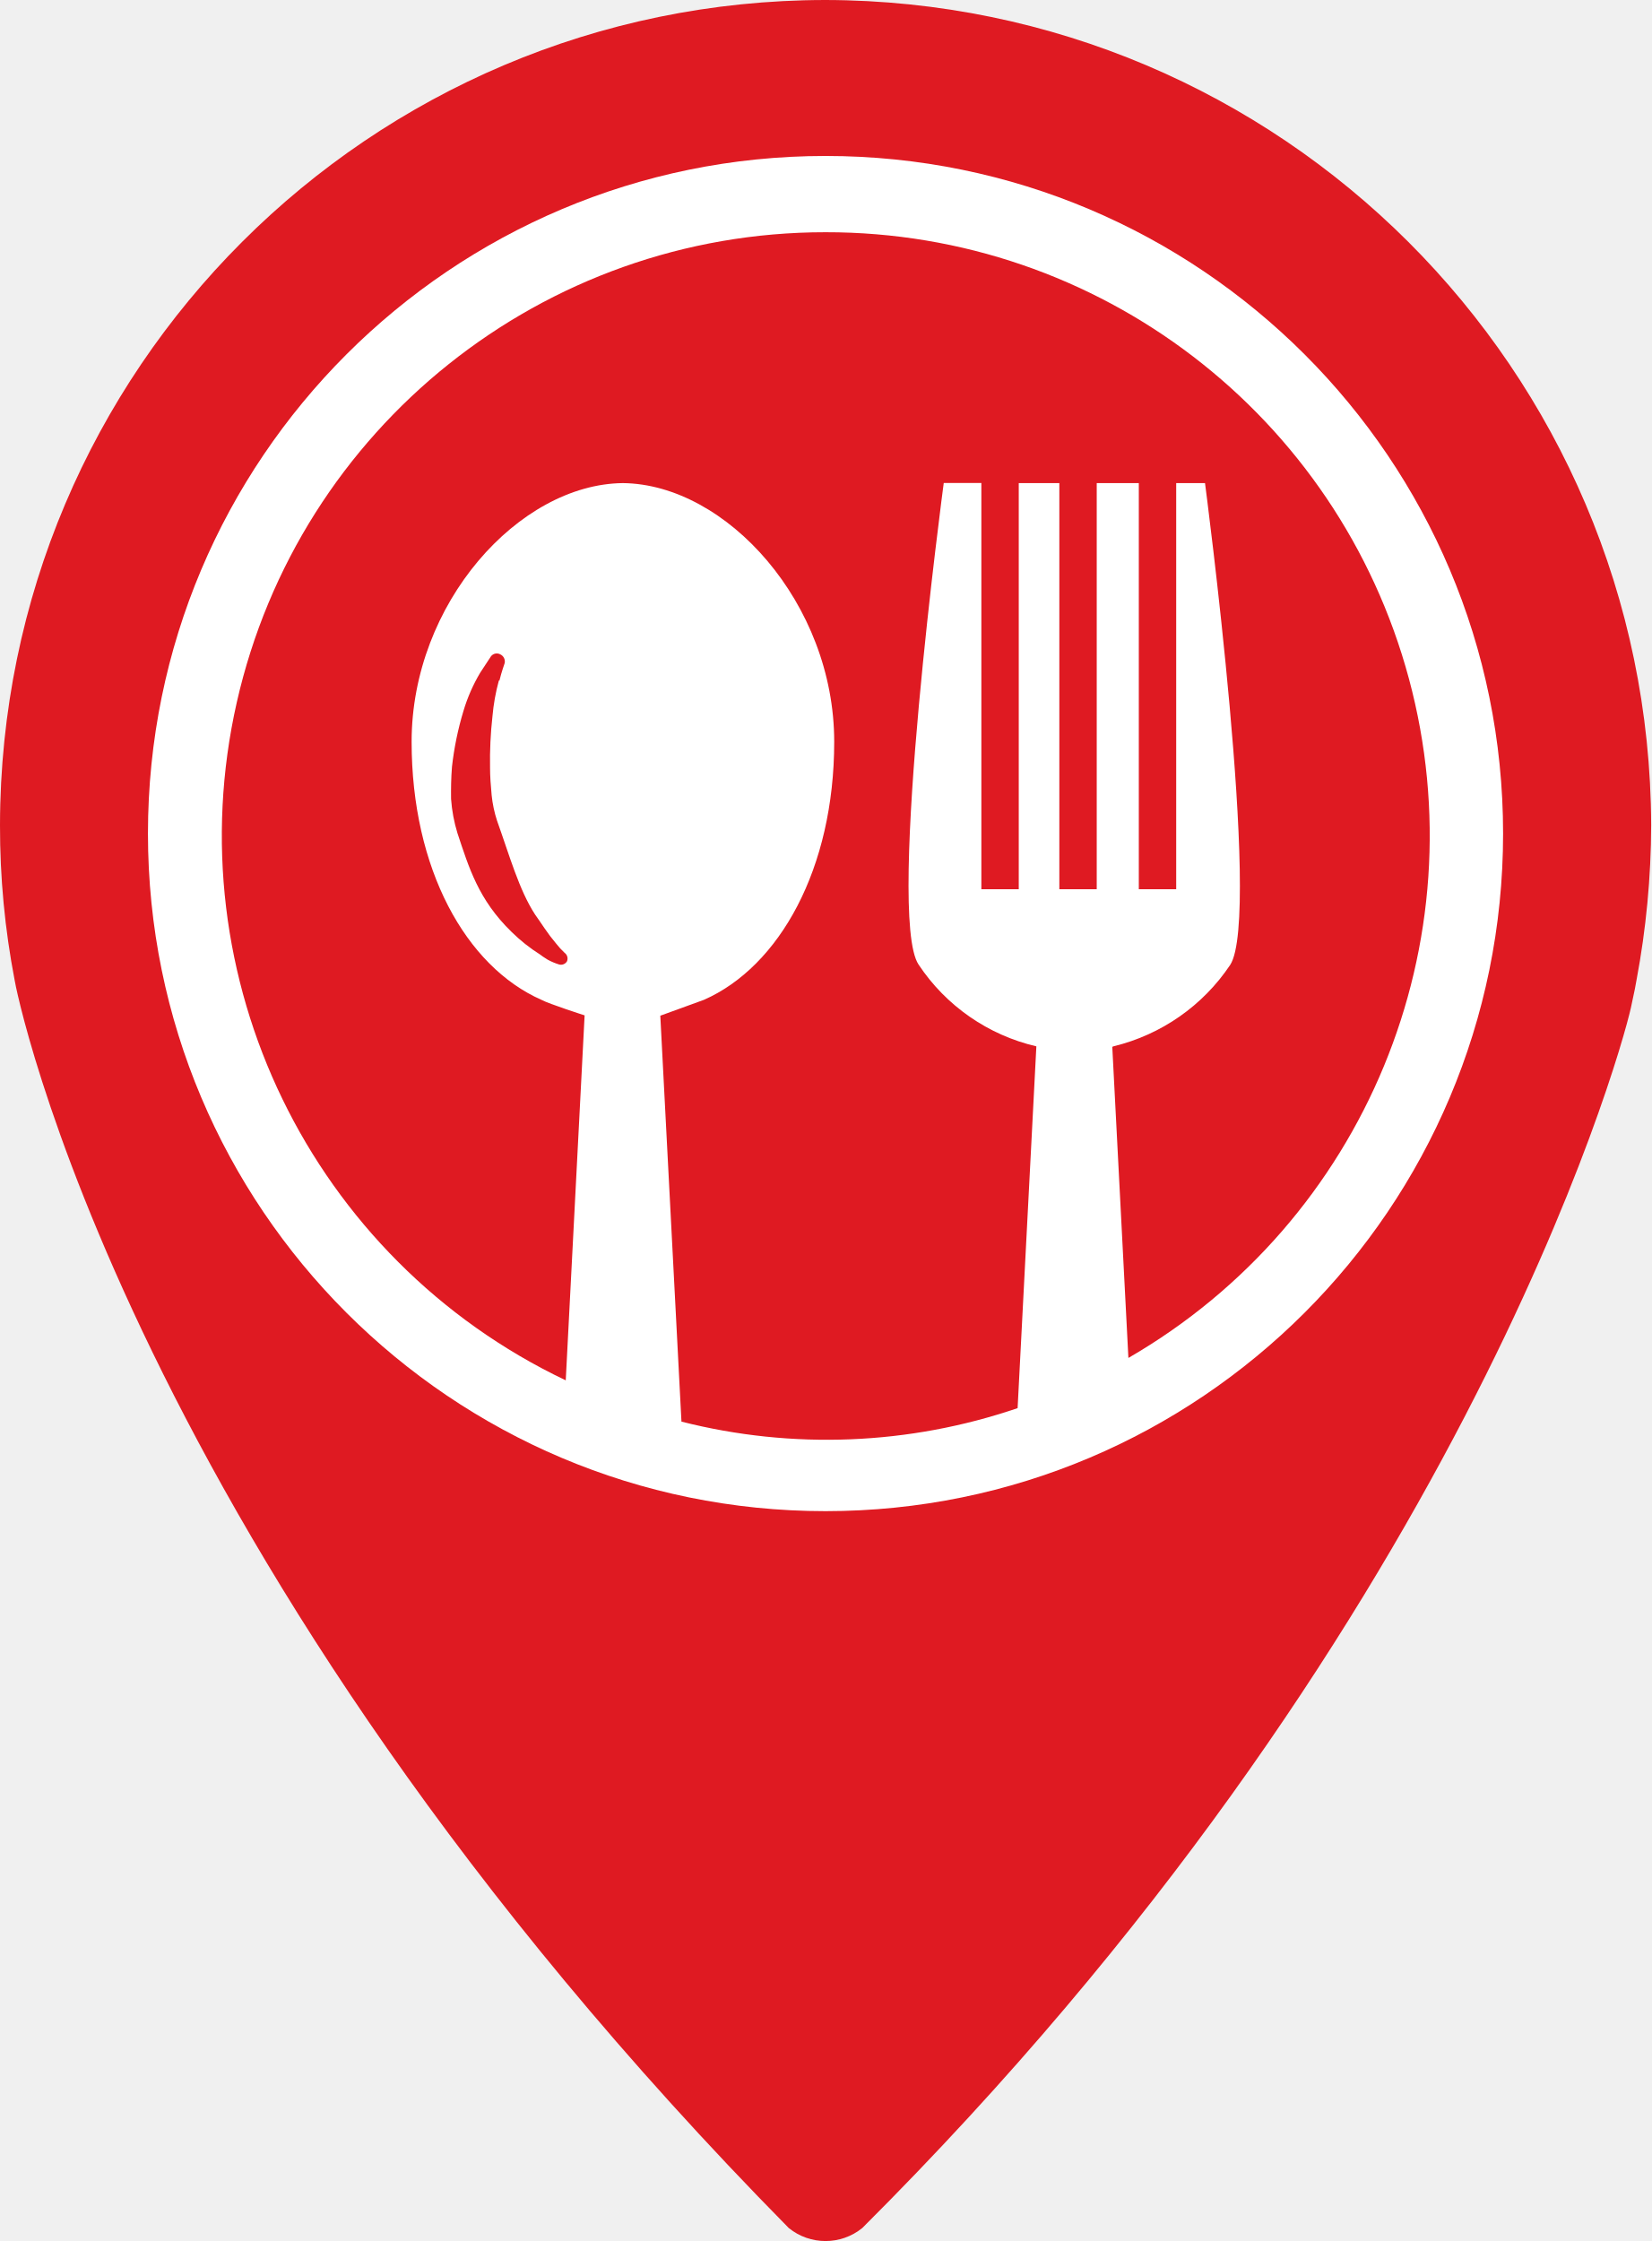
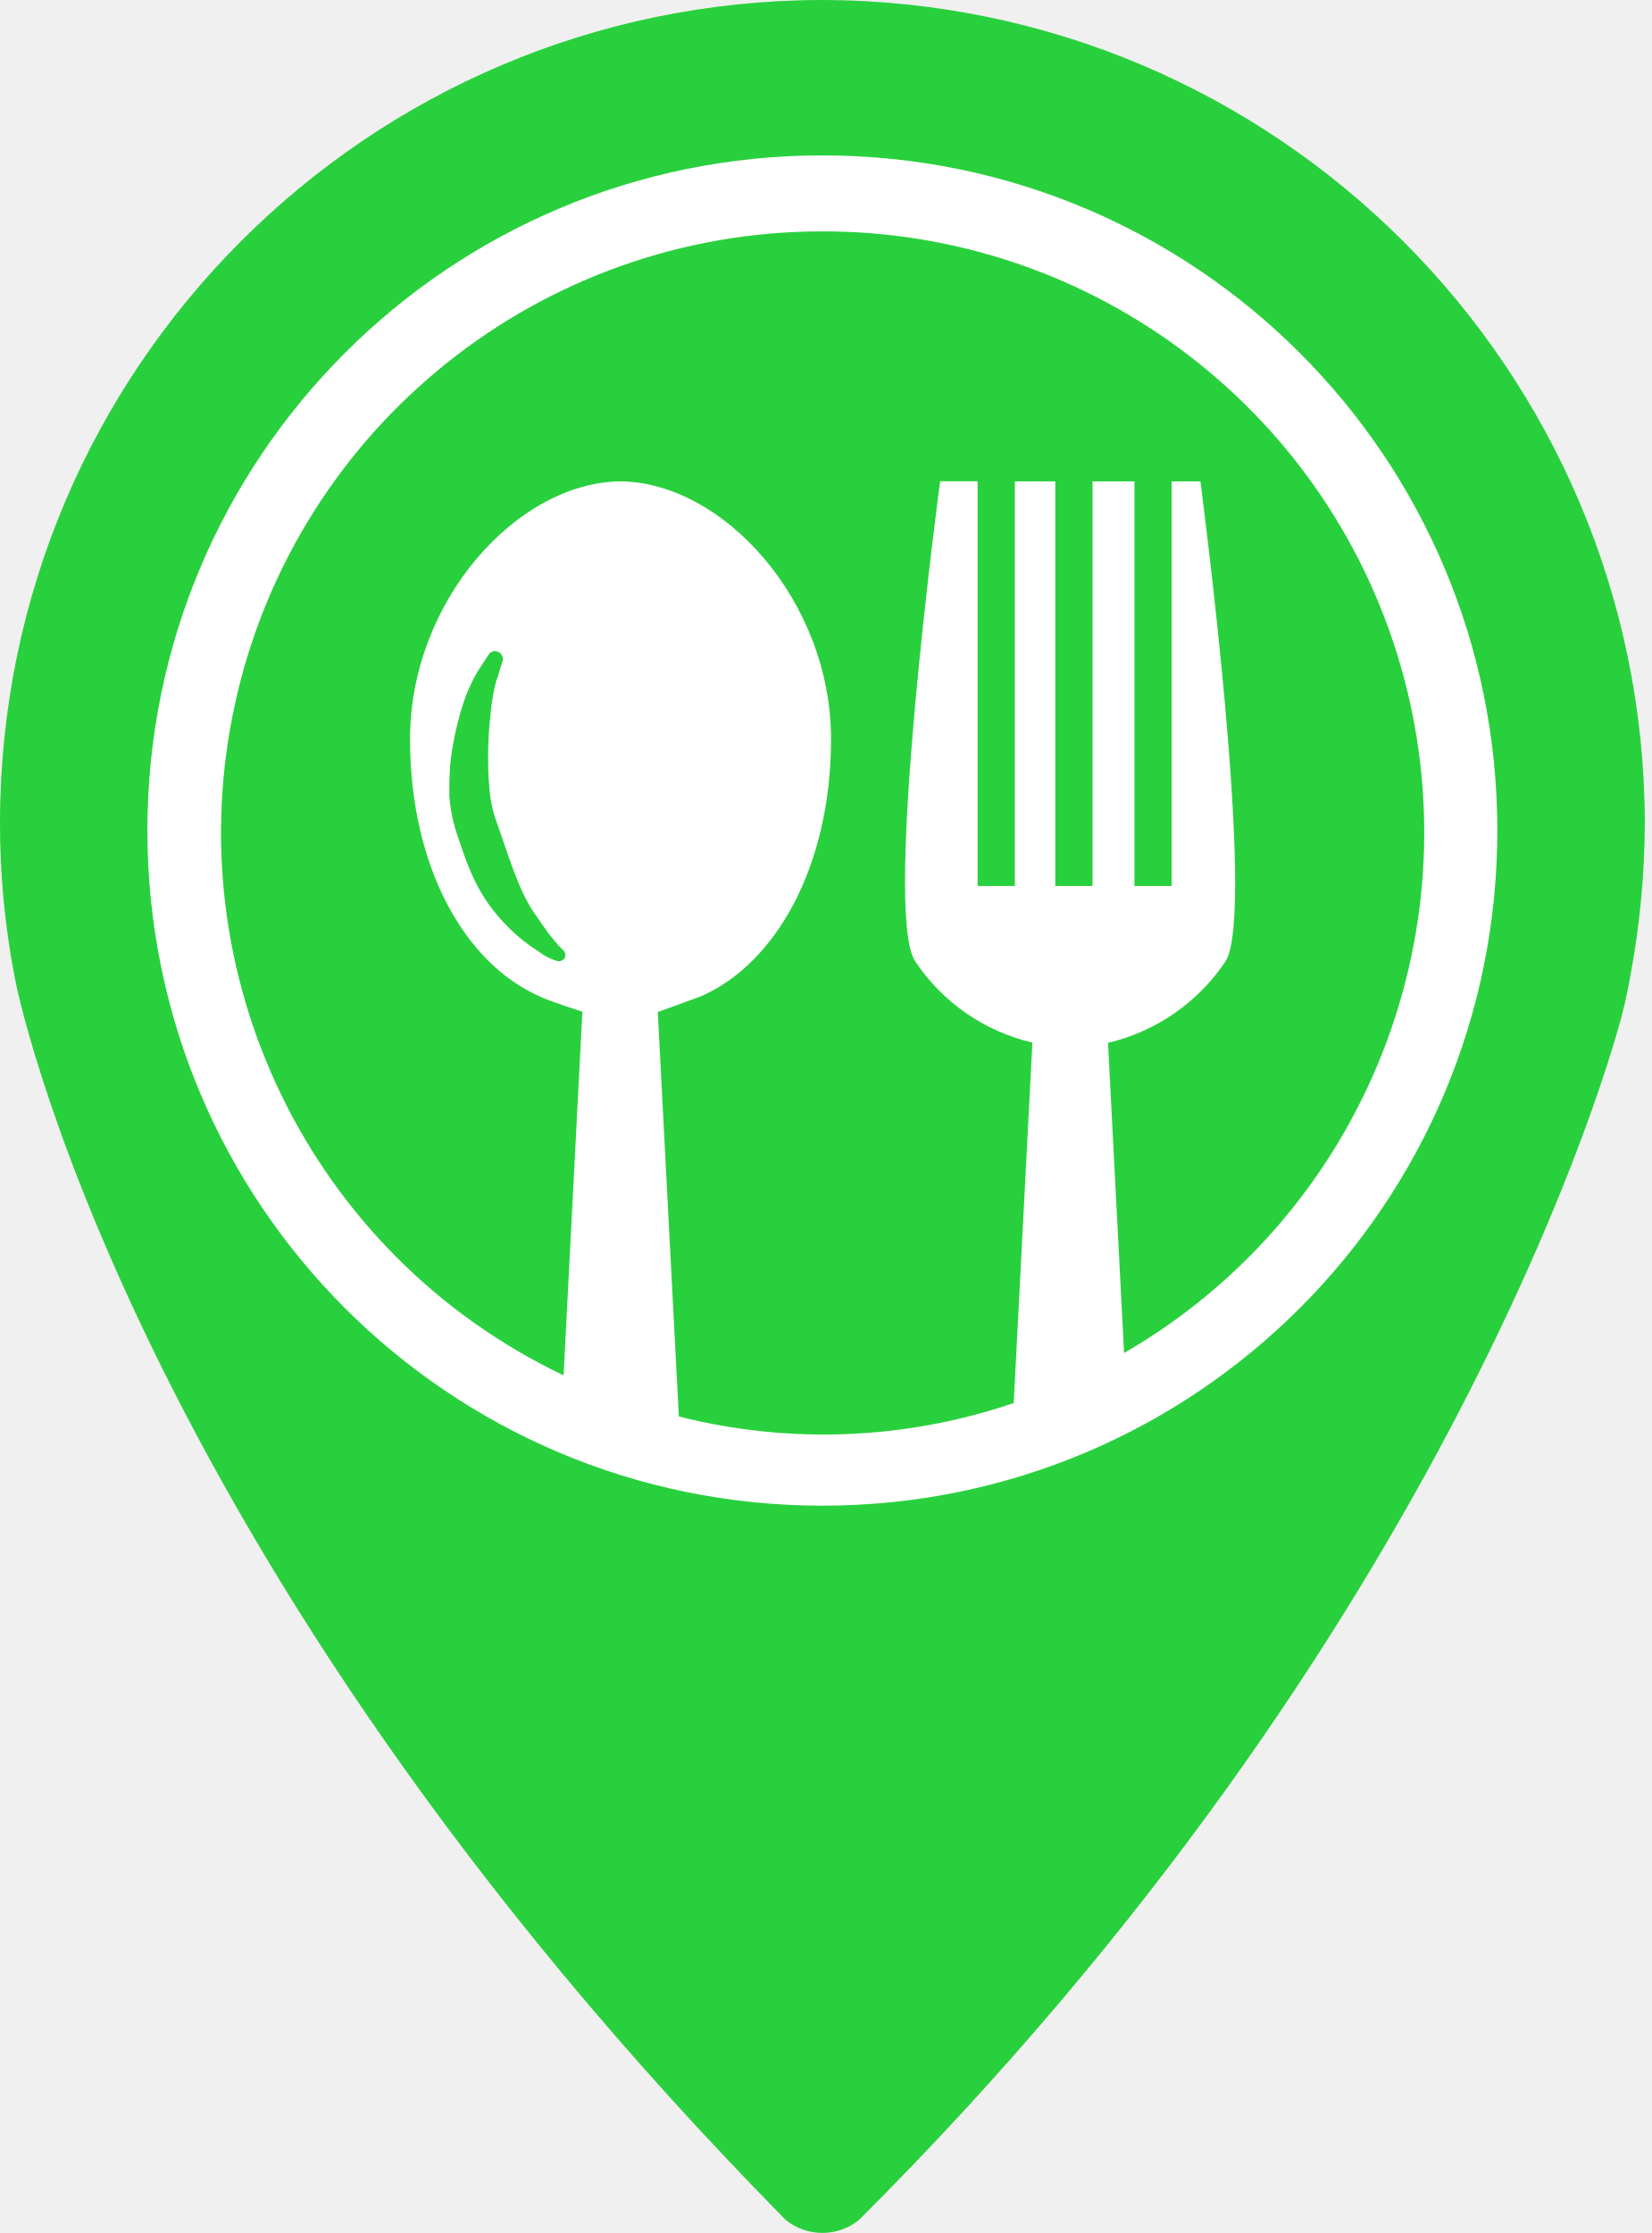
- <svg xmlns="http://www.w3.org/2000/svg" viewBox="0 0 144.41 195.99">
-   <g id="Layer_2" data-name="Layer 2">
-     <g id="Layer_1-2" data-name="Layer 1">
-       <path d="M72.17,0A72.26,72.26,0,0,0,0,72.17,71,71,0,0,0,1.28,85.72c0,.26,9.59,50.16,67.71,109.14a5.11,5.11,0,0,0,6.42,0C127.41,143,141.54,93,142.64,88.13c.3-1.36.45-2.15.49-2.42a74.15,74.15,0,0,0,1.28-13.55A72.37,72.37,0,0,0,72.17,0Z" fill="#df1a22" />
-       <circle cx="72.2" cy="72.9" r="59.26" fill="#fff" />
-       <path d="M72.2,20.31A52.77,52.77,0,0,0,49.48,120.72L51.13,88.8s-3.12-1-3.78-1.36C40.75,84.53,36,76,36,64.87c0-12.09,9.38-22.53,18.48-22.62h0c9.07.1,18.48,10.53,18.48,22.62,0,11.1-4.79,19.66-11.39,22.57l-3.82,1.39,1.85,35.5A51.68,51.68,0,0,0,89,123.15l1.64-31.64a17,17,0,0,1-10.3-7.15c-2.87-4.26,2.2-42.12,2.2-42.12h3.29V77.77H89.1V42.25h3.55V77.77h3.27V42.25H99.6V77.77h3.27V42.25h2.52s5,37.86,2.2,42.14a17.11,17.11,0,0,1-10.18,7.11.6.6,0,0,0-.13.05l1.41,27.21A52.77,52.77,0,0,0,72.2,20.31Zm0,0" fill="#df1a22" />
-       <path d="M43.68,59.52c.19-.79.46-1.51.46-1.53a.69.69,0,0,0-.38-.76.64.64,0,0,0-.82.17L42,58.83a14.82,14.82,0,0,0-1.47,3.36,27.3,27.3,0,0,0-1,4.87c-.08,1-.09,1.89-.08,2.81a13.39,13.39,0,0,0,.56,3c1,3,1.83,5.81,4.72,8.62a14.74,14.74,0,0,0,2.52,2l.23.17.42.27a5.48,5.48,0,0,0,1,.42.61.61,0,0,0,.69-.28.62.62,0,0,0-.21-.74,6.82,6.82,0,0,1-.75-.82,15.09,15.09,0,0,1-1-1.32c-.25-.38-.55-.8-.84-1.22-1.39-2.14-2.22-5.12-3.32-8.2A10.68,10.68,0,0,1,43,69.55c-.08-.84-.14-1.66-.14-2.41a35,35,0,0,1,.21-4.49,17.72,17.72,0,0,1,.56-3.13Zm0,0" fill="#df1a22" />
-       <path d="M72.2,131.07" fill="#231f20" />
+ <svg xmlns="http://www.w3.org/2000/svg" viewBox="0 0 145 196" width="145" height="196">
+   <style>
+ 		tspan { white-space:pre }
+ 		.shp0 { fill: #29d03d } 
+ 		.shp1 { fill: #ffffff } 
+ 		.shp2 { fill: #231f20 } 
+ 	</style>
+   <g id="Layer_2">
+     <g id="Layer_1-2">
+       <path id="Layer" class="shp0" d="M72.17,0c-39.84,0.05 -72.12,32.33 -72.17,72.17c-0.01,4.55 0.42,9.08 1.28,13.55c0,0.26 9.59,50.16 67.71,109.14c1.87,1.51 4.55,1.51 6.42,0c52,-51.86 66.13,-101.86 67.23,-106.73c0.3,-1.36 0.45,-2.15 0.49,-2.42c0.84,-4.47 1.27,-9 1.28,-13.55c-0.12,-39.84 -32.4,-72.09 -72.24,-72.16z" />
+       <path id="Layer" class="shp1" d="M131.46,72.9c0,-32.77 -26.49,-59.26 -59.26,-59.26c-32.77,0 -59.26,26.49 -59.26,59.26c0,32.77 26.49,59.26 59.26,59.26c32.77,0 59.26,-26.49 59.26,-59.26z" />
+       <path id="Layer" class="shp0" d="M72.2,20.31c-24.67,-0.01 -46.05,17.07 -51.49,41.12c-5.44,24.06 6.5,48.68 28.77,59.29l1.65,-31.92c0,0 -3.12,-1 -3.78,-1.36c-6.6,-2.91 -11.35,-11.44 -11.35,-22.57c0,-12.09 9.38,-22.53 18.48,-22.62v0c9.07,0.1 18.48,10.53 18.48,22.62c0,11.1 -4.79,19.66 -11.39,22.57l-3.82,1.39l1.85,35.5c9.71,2.46 19.92,2.05 29.4,-1.18l1.64,-31.64c-4.22,-0.98 -7.9,-3.54 -10.3,-7.15c-2.87,-4.26 2.2,-42.12 2.2,-42.12h3.29v35.53h3.27v-35.52h3.55v35.52h3.27v-35.52h3.68v35.52h3.27v-35.52h2.52c0,0 5,37.86 2.2,42.14c-2.38,3.56 -6.02,6.1 -10.18,7.11c-0.05,0.01 -0.09,0.03 -0.13,0.05l1.41,27.21c20.68,-11.96 30.74,-36.32 24.54,-59.39c-6.21,-23.07 -27.14,-39.09 -51.03,-39.06z" />
+       <path id="Layer" class="shp0" d="M43.68,59.52c0.19,-0.79 0.46,-1.51 0.46,-1.53c0.06,-0.31 -0.09,-0.62 -0.38,-0.76c-0.28,-0.15 -0.63,-0.08 -0.82,0.17l-0.94,1.43c-0.63,1.05 -1.12,2.18 -1.47,3.36c-0.48,1.59 -0.82,3.22 -1,4.87c-0.08,1 -0.09,1.89 -0.08,2.81c0.07,1.02 0.26,2.02 0.56,3c1,3 1.83,5.81 4.72,8.62c0.76,0.76 1.61,1.43 2.52,2l0.23,0.17l0.42,0.27c0.32,0.17 0.65,0.31 1,0.42c0.27,0.07 0.55,-0.04 0.69,-0.28c0.11,-0.27 0.02,-0.57 -0.21,-0.74c-0.27,-0.25 -0.52,-0.53 -0.75,-0.82c-0.36,-0.42 -0.69,-0.86 -1,-1.32c-0.25,-0.38 -0.55,-0.8 -0.84,-1.22c-1.39,-2.14 -2.22,-5.12 -3.32,-8.2c-0.24,-0.72 -0.39,-1.47 -0.47,-2.22c-0.08,-0.84 -0.14,-1.66 -0.14,-2.41c-0.03,-1.5 0.04,-3 0.21,-4.49c0.09,-1.06 0.28,-2.11 0.56,-3.13z" />
+       <path id="Layer" class="shp2" d="null" />
    </g>
  </g>
</svg>
